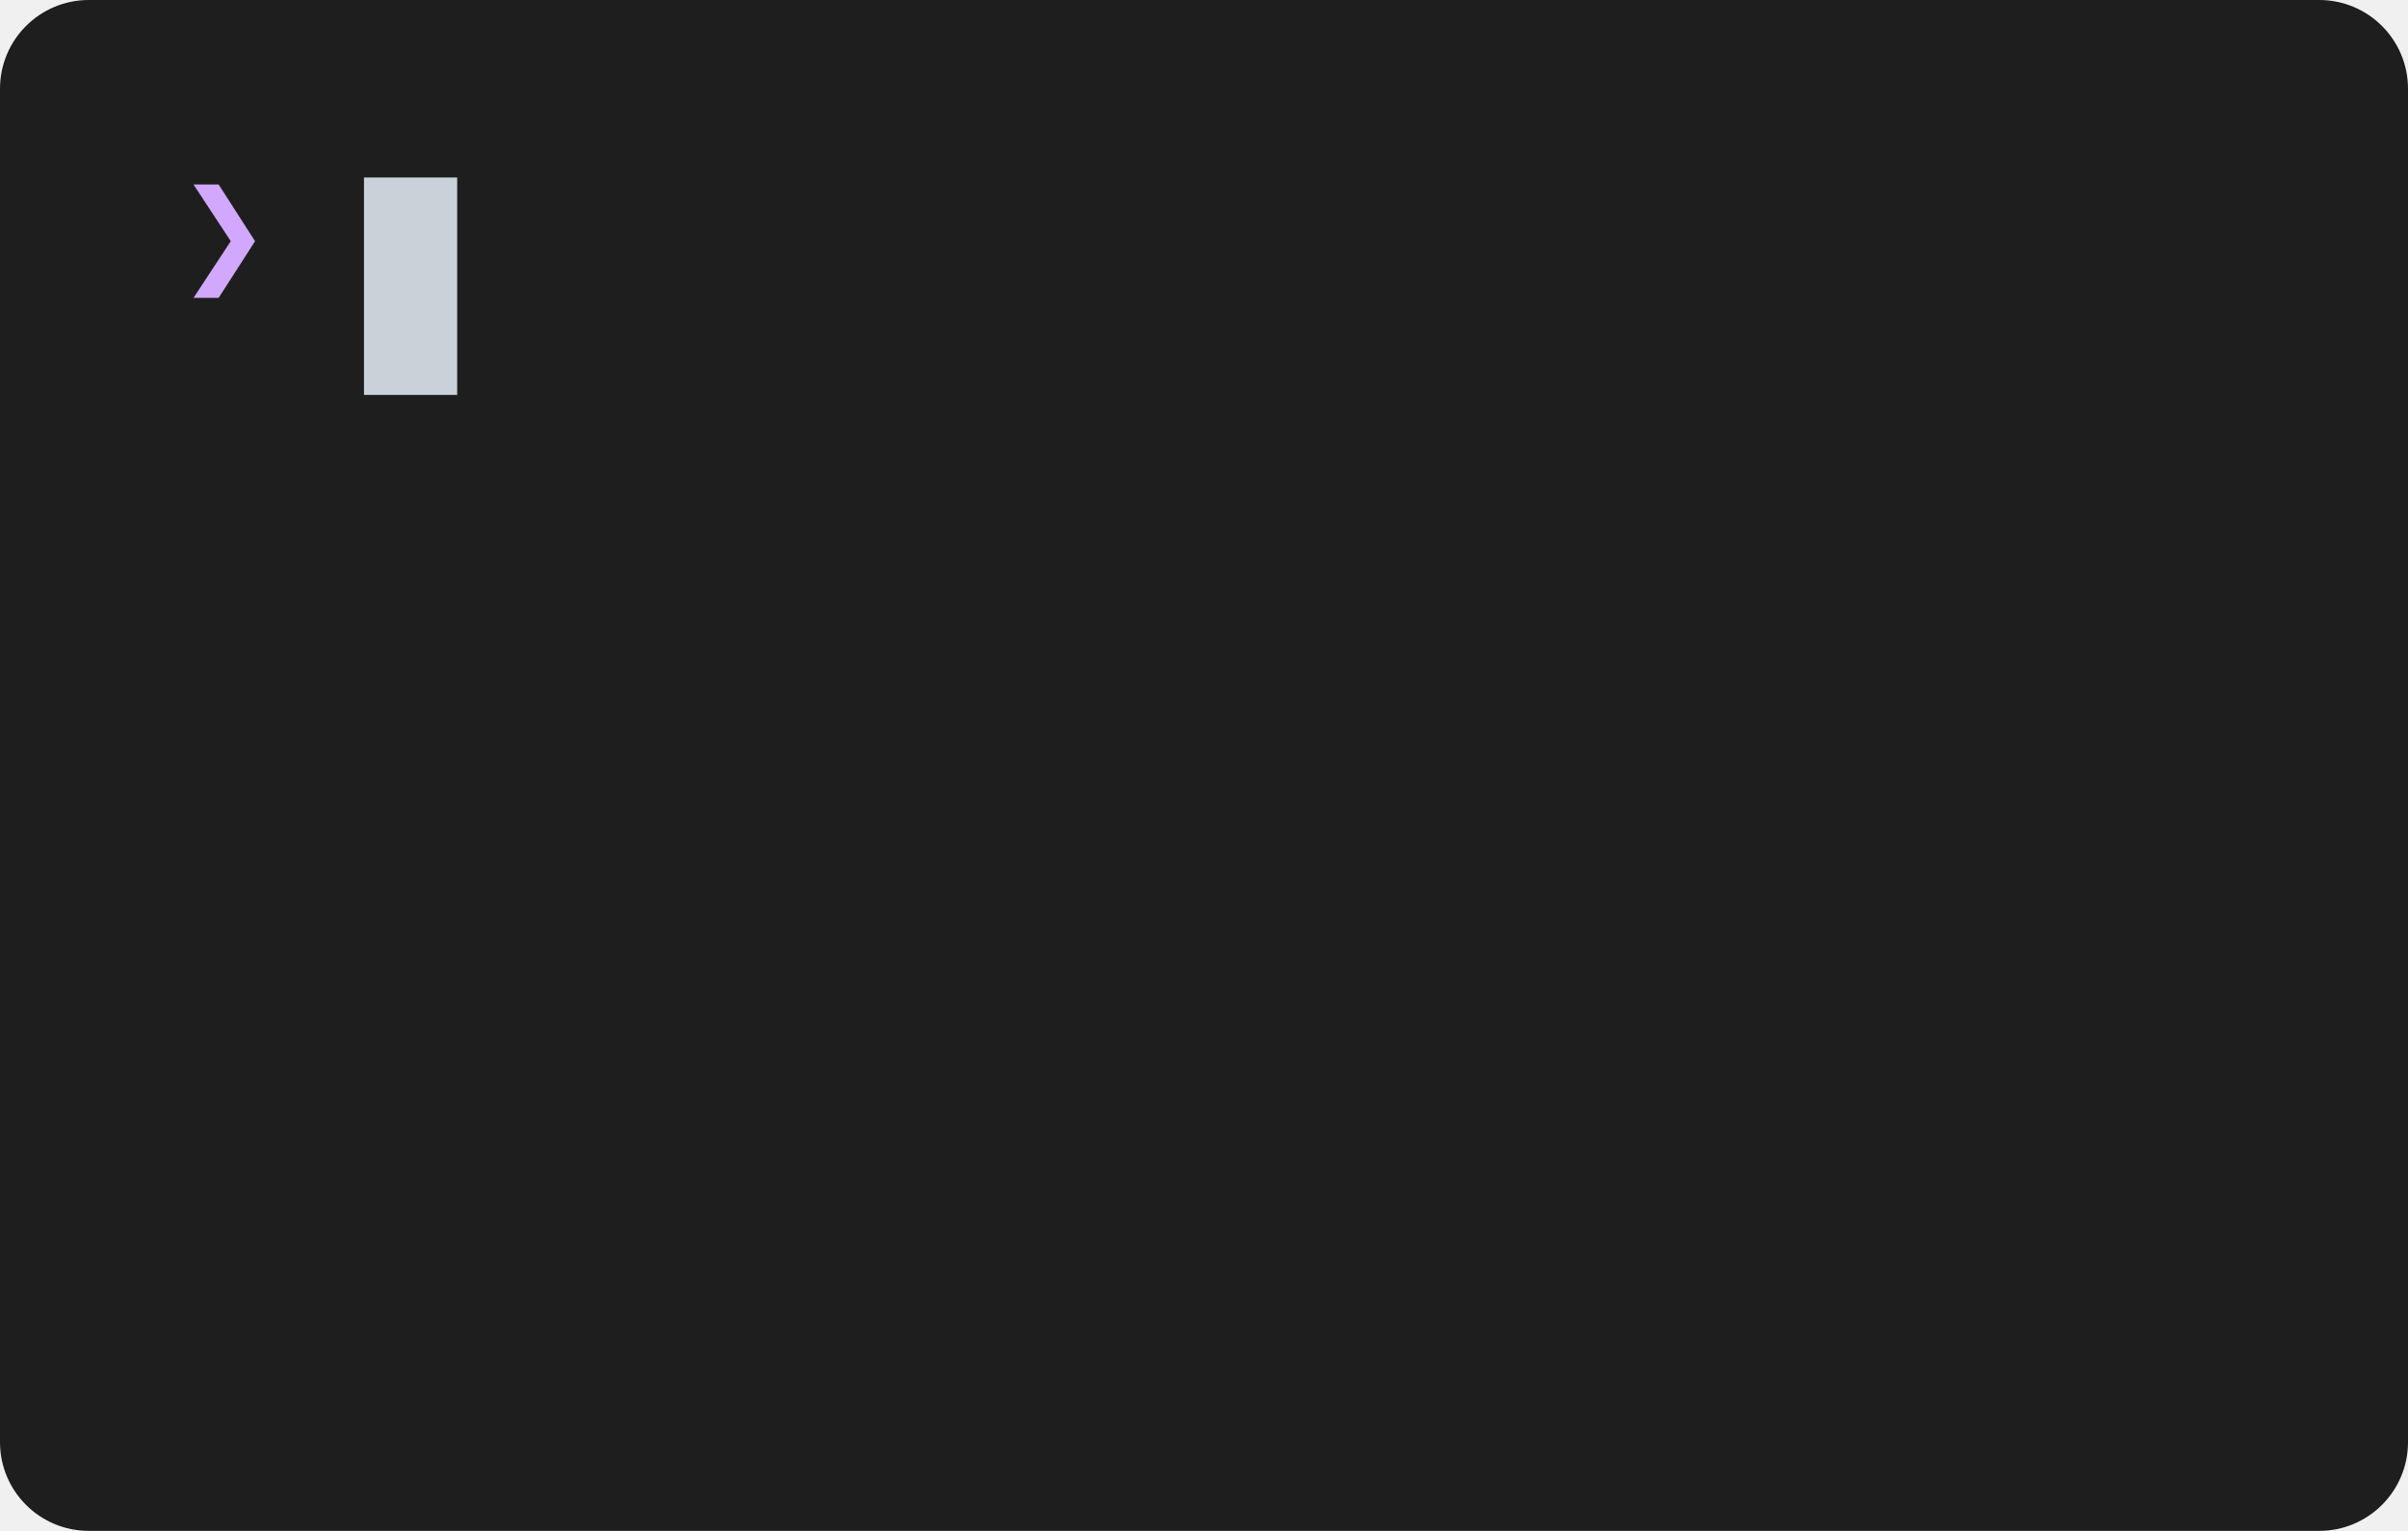
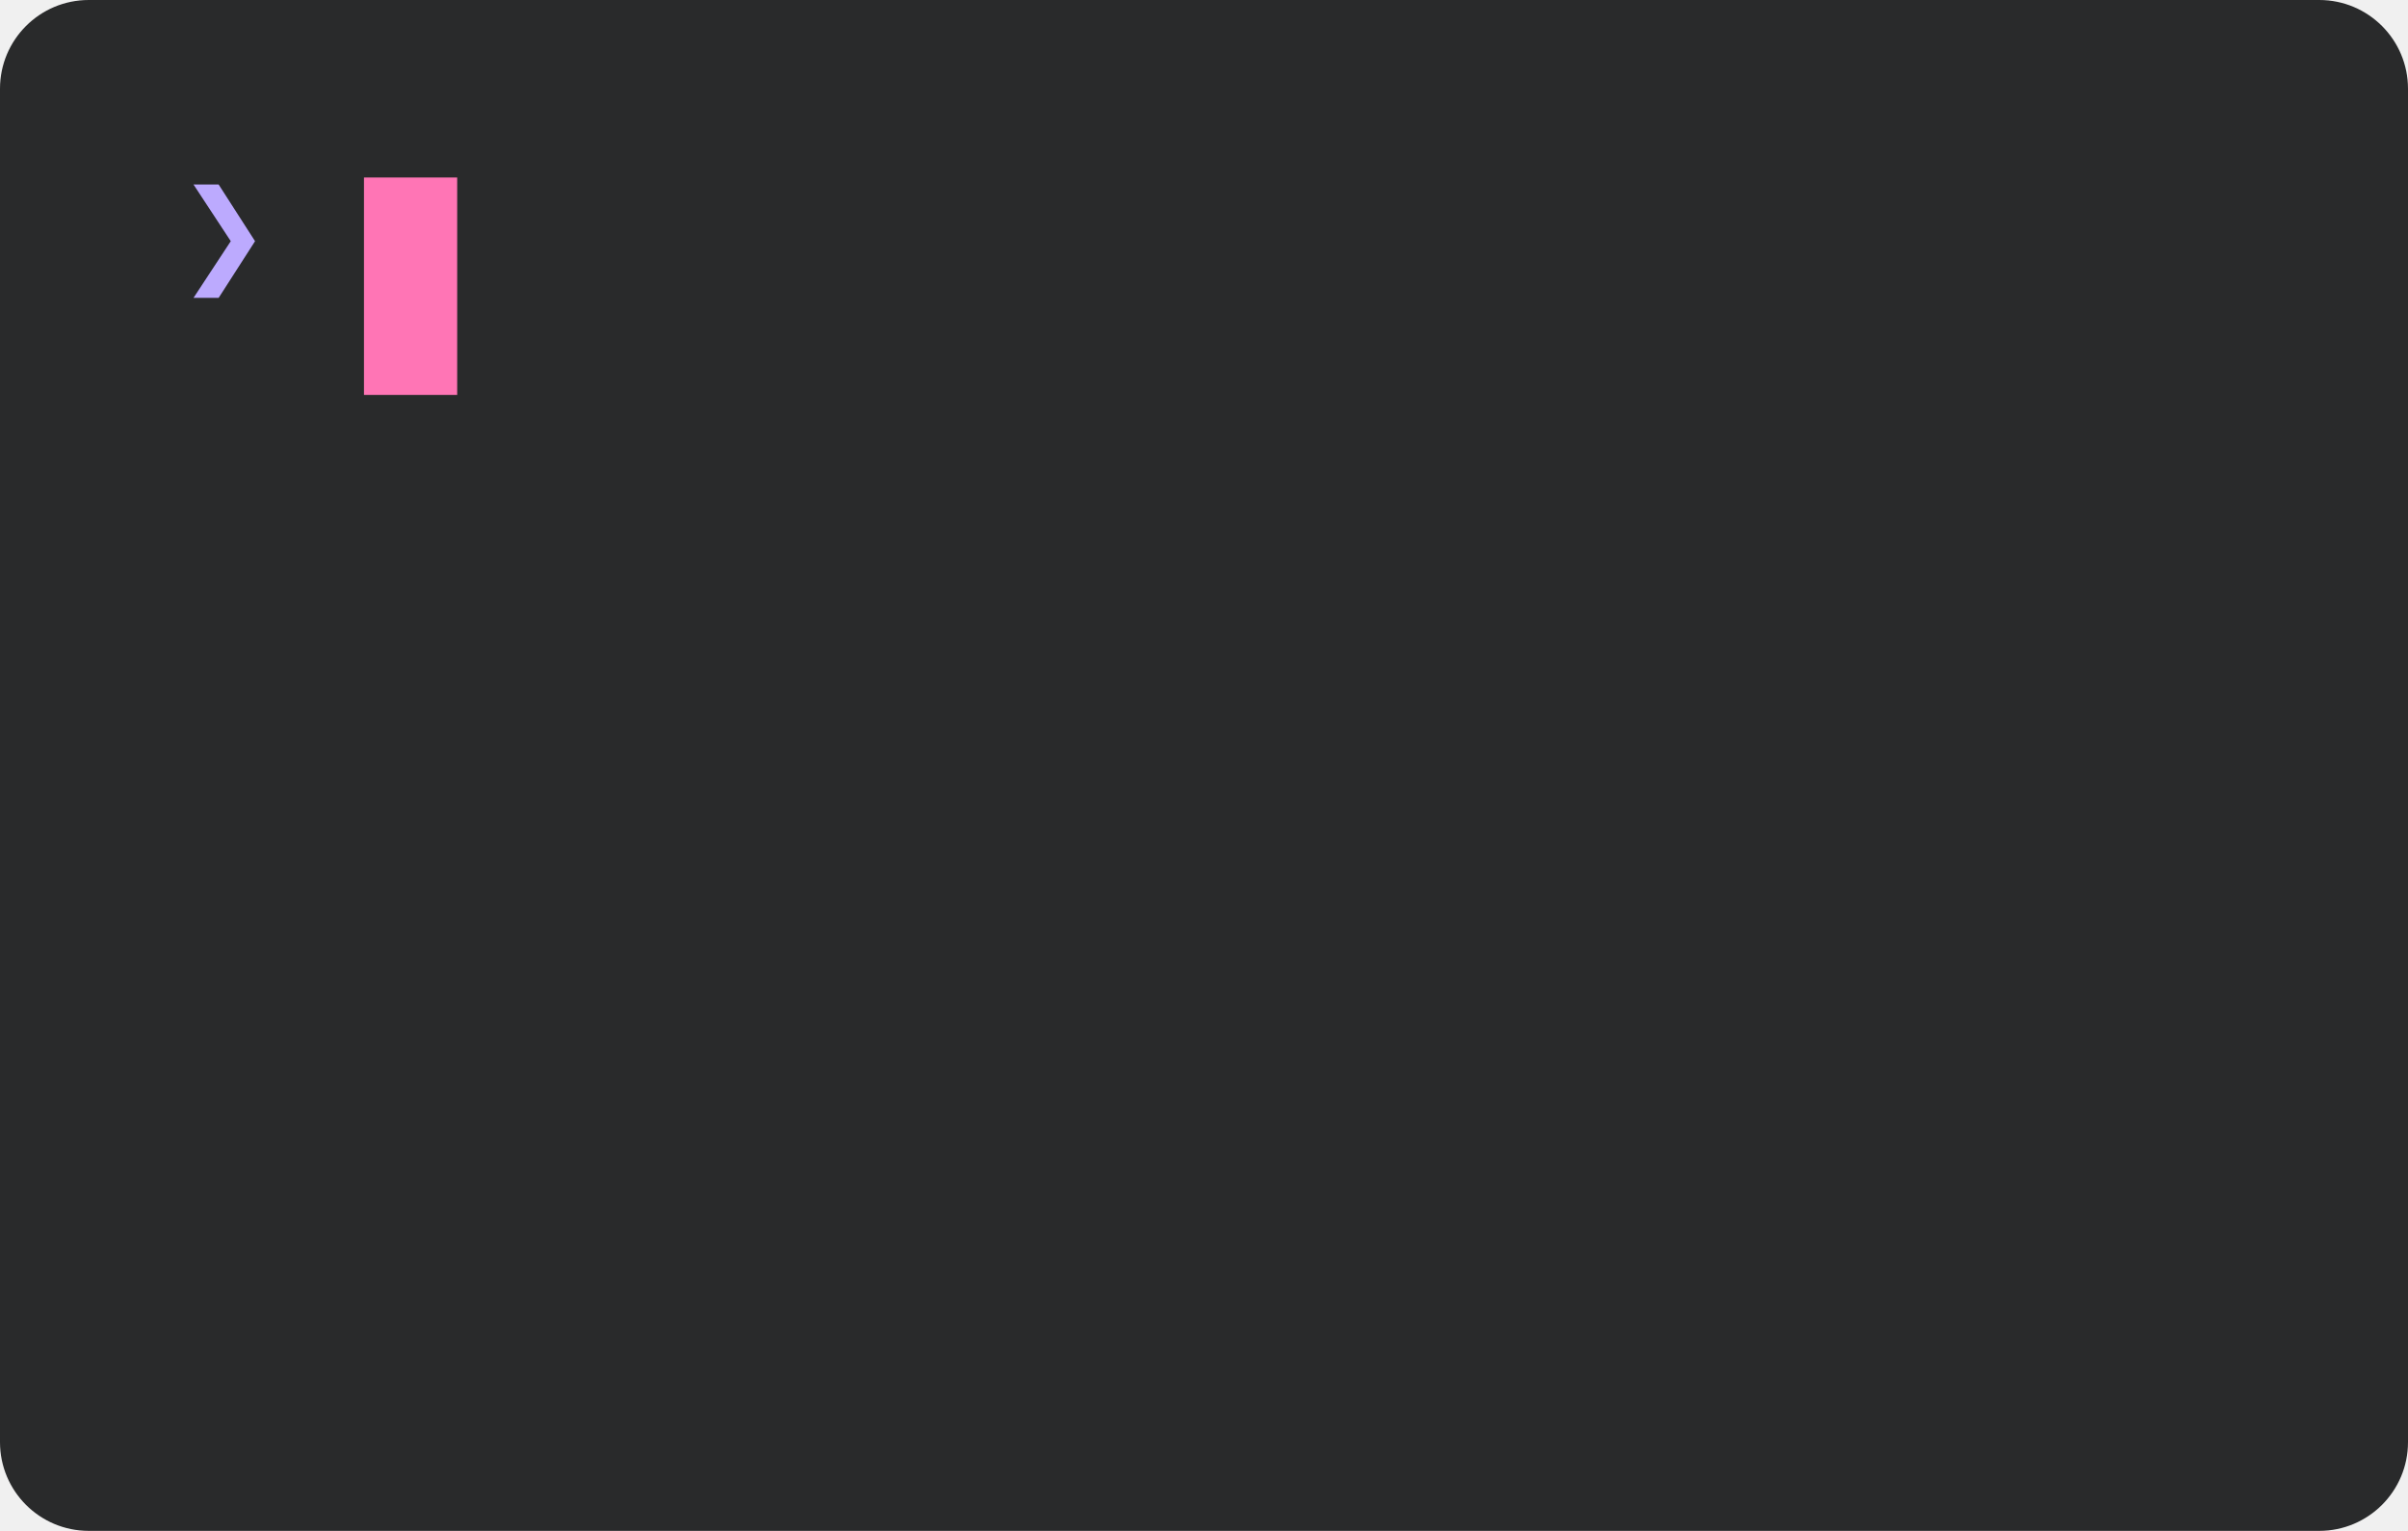
<svg xmlns="http://www.w3.org/2000/svg" width="217" height="138">
  <defs>
    <clipPath id="rounded-corners">
      <rect x="0" y="0" width="217" height="138" rx="8" ry="8" />
    </clipPath>
  </defs>
  <style>
.text {
  font-family: 'SF Mono', 'Monaco', 'Menlo', 'Consolas', monospace;
  font-size: 14px;
  dominant-baseline: text-before-edge;
  text-rendering: geometricPrecision;
  white-space: pre;
}
.bold { font-weight: bold; }
.italic { font-style: italic; }
.uline { text-decoration: underline; }
.strike { text-decoration: line-through; }
.dim { opacity: 0.5; }
- .fg { fill: #c9d1d9; }
- .f0 { fill: #000000; }
- .f1 { fill: #ff7b72; }
- .f2 { fill: #3fb950; }
- .f3 { fill: #d29922; }
- .f4 { fill: #58a6ff; }
- .f5 { fill: #bc8cff; }
- .f6 { fill: #39c5cf; }
- .f7 { fill: #b1bac4; }
- .f8 { fill: #6e7681; }
- .f9 { fill: #ffa198; }
- .f10 { fill: #56d364; }
- .f11 { fill: #e3b341; }
- .f12 { fill: #79c0ff; }
- .f13 { fill: #d2a8ff; }
- .f14 { fill: #56d4dd; }
- .f15 { fill: #f0f6fc; }
- .bg { fill: #1e1e1e; }
- .b0 { fill: #000000; }
- .b1 { fill: #ff7b72; }
- .b2 { fill: #3fb950; }
- .b3 { fill: #d29922; }
- .b4 { fill: #58a6ff; }
- .b5 { fill: #bc8cff; }
- .b6 { fill: #39c5cf; }
- .b7 { fill: #b1bac4; }
- .b8 { fill: #6e7681; }
- .b9 { fill: #ffa198; }
- .b10 { fill: #56d364; }
- .b11 { fill: #e3b341; }
- .b12 { fill: #79c0ff; }
- .b13 { fill: #d2a8ff; }
- .b14 { fill: #56d4dd; }
- .b15 { fill: #f0f6fc; }
+ .fg { fill: #e6e6e6; }
+ .f0 { fill: #292a2b; }
+ .f1 { fill: #ff2c6d; }
+ .f2 { fill: #19f9d8; }
+ .f3 { fill: #ffb86c; }
+ .f4 { fill: #45a9f9; }
+ .f5 { fill: #b084eb; }
+ .f6 { fill: #6fc1ff; }
+ .f7 { fill: #e6e6e6; }
+ .f8 { fill: #676b79; }
+ .f9 { fill: #ff4b82; }
+ .f10 { fill: #6fe7d2; }
+ .f11 { fill: #ffcc95; }
+ .f12 { fill: #6fc1ff; }
+ .f13 { fill: #bcaafe; }
+ .f14 { fill: #6fc1ff; }
+ .f15 { fill: #ffffff; }
+ .bg { fill: #292a2b; }
+ .b0 { fill: #292a2b; }
+ .b1 { fill: #ff2c6d; }
+ .b2 { fill: #19f9d8; }
+ .b3 { fill: #ffb86c; }
+ .b4 { fill: #45a9f9; }
+ .b5 { fill: #b084eb; }
+ .b6 { fill: #6fc1ff; }
+ .b7 { fill: #e6e6e6; }
+ .b8 { fill: #676b79; }
+ .b9 { fill: #ff4b82; }
+ .b10 { fill: #6fe7d2; }
+ .b11 { fill: #ffcc95; }
+ .b12 { fill: #6fc1ff; }
+ .b13 { fill: #bcaafe; }
+ .b14 { fill: #6fc1ff; }
+ .b15 { fill: #ffffff; }
.cursor { animation: blink 1s step-end infinite; }
@keyframes blink {
  0%, 50% { opacity: 1; }
  50.01%, 100% { opacity: 0; }
}
.cursor-active { opacity: 1; }
  </style>
  <g clip-path="url(#rounded-corners)">
-     <rect width="217" height="138" fill="#1e1e1e" rx="8" ry="8" />
+     <rect width="217" height="138" fill="#292a2b" rx="8" ry="8" />
    <g id="frame-0">
      <g class="text-layer">
        <text class="text f13" x="16" y="16">❯</text>
      </g>
      <g class="cursor-layer">
        <g class="cursor">
-           <path d="M32.8 16h8.4v19.6H32.8z" fill="#c9d1d9" />
+           <path d="M32.8 16h8.4v19.6H32.8z" fill="#ff75b5" />
        </g>
      </g>
      <animate attributeName="visibility" values="visible;hidden;hidden" keyTimes="0;0.009;1" dur="6.86s" repeatCount="indefinite" calcMode="discrete" fill="freeze" />
    </g>
    <g id="frame-1" visibility="hidden">
      <g class="text-layer">
        <text class="text f13" x="16" y="16">❯</text>
        <text class="text fg" x="24" y="16"> e</text>
      </g>
      <g class="cursor-layer">
        <g class="cursor-active">
-           <path d="M41.2 16h8.4v19.6H41.2z" fill="#c9d1d9" />
-         </g>
-       </g>
-       <animate attributeName="visibility" values="hidden;visible;hidden;hidden" keyTimes="0;0.009;0.016;1" dur="6.86s" repeatCount="indefinite" calcMode="discrete" fill="freeze" />
+           <path d="M41.2 16h8.4v19.6H41.2z" fill="#ff75b5" />
+         </g>
+       </g>
+       <animate attributeName="visibility" values="hidden;visible;hidden;hidden" keyTimes="0;0.009;0.017;1" dur="6.86s" repeatCount="indefinite" calcMode="discrete" fill="freeze" />
    </g>
    <g id="frame-2" visibility="hidden">
      <g class="text-layer">
        <text class="text f13" x="16" y="16">❯</text>
        <text class="text fg" x="24" y="16"> ec</text>
      </g>
      <g class="cursor-layer">
        <g class="cursor-active">
-           <path d="M49.6 16h8.4v19.6H49.6z" fill="#c9d1d9" />
-         </g>
-       </g>
-       <animate attributeName="visibility" values="hidden;visible;hidden;hidden" keyTimes="0;0.016;0.024;1" dur="6.86s" repeatCount="indefinite" calcMode="discrete" fill="freeze" />
+           <path d="M49.6 16h8.4v19.6H49.6z" fill="#ff75b5" />
+         </g>
+       </g>
+       <animate attributeName="visibility" values="hidden;visible;hidden;hidden" keyTimes="0;0.017;0.024;1" dur="6.86s" repeatCount="indefinite" calcMode="discrete" fill="freeze" />
    </g>
    <g id="frame-3" visibility="hidden">
      <g class="text-layer">
        <text class="text f13" x="16" y="16">❯</text>
        <text class="text fg" x="24" y="16"> ech</text>
      </g>
      <g class="cursor-layer">
        <g class="cursor-active">
-           <path d="M58 16h8.4v19.6H58z" fill="#c9d1d9" />
-         </g>
-       </g>
-       <animate attributeName="visibility" values="hidden;visible;hidden;hidden" keyTimes="0;0.024;0.032;1" dur="6.86s" repeatCount="indefinite" calcMode="discrete" fill="freeze" />
+           <path d="M58 16h8.4v19.6H58z" fill="#ff75b5" />
+         </g>
+       </g>
+       <animate attributeName="visibility" values="hidden;visible;hidden;hidden" keyTimes="0;0.024;0.031;1" dur="6.86s" repeatCount="indefinite" calcMode="discrete" fill="freeze" />
    </g>
    <g id="frame-4" visibility="hidden">
      <g class="text-layer">
        <text class="text f13" x="16" y="16">❯</text>
        <text class="text fg" x="24" y="16"> echo</text>
      </g>
      <g class="cursor-layer">
        <g class="cursor-active">
-           <path d="M66.4 16h8.4v19.6H66.4z" fill="#c9d1d9" />
-         </g>
-       </g>
-       <animate attributeName="visibility" values="hidden;visible;hidden;hidden" keyTimes="0;0.032;0.039;1" dur="6.86s" repeatCount="indefinite" calcMode="discrete" fill="freeze" />
+           <path d="M66.4 16h8.4v19.6H66.4z" fill="#ff75b5" />
+         </g>
+       </g>
+       <animate attributeName="visibility" values="hidden;visible;hidden;hidden" keyTimes="0;0.031;0.039;1" dur="6.86s" repeatCount="indefinite" calcMode="discrete" fill="freeze" />
    </g>
    <g id="frame-5" visibility="hidden">
      <g class="text-layer">
        <text class="text f13" x="16" y="16">❯</text>
        <text class="text fg" x="24" y="16"> echo</text>
      </g>
      <g class="cursor-layer">
        <g class="cursor-active">
-           <path d="M74.8 16h8.4v19.6H74.8z" fill="#c9d1d9" />
+           <path d="M74.8 16h8.4v19.6H74.8z" fill="#ff75b5" />
        </g>
      </g>
      <animate attributeName="visibility" values="hidden;visible;hidden;hidden" keyTimes="0;0.039;0.046;1" dur="6.86s" repeatCount="indefinite" calcMode="discrete" fill="freeze" />
    </g>
    <g id="frame-6" visibility="hidden">
      <g class="text-layer">
        <text class="text f13" x="16" y="16">❯</text>
        <text class="text fg" x="24" y="16"> echo '</text>
      </g>
      <g class="cursor-layer">
        <g class="cursor-active">
-           <path d="M83.2 16h8.4v19.6H83.2z" fill="#c9d1d9" />
-         </g>
-       </g>
-       <animate attributeName="visibility" values="hidden;visible;hidden;hidden" keyTimes="0;0.046;0.054;1" dur="6.86s" repeatCount="indefinite" calcMode="discrete" fill="freeze" />
+           <path d="M83.2 16h8.4v19.6H83.2z" fill="#ff75b5" />
+         </g>
+       </g>
+       <animate attributeName="visibility" values="hidden;visible;hidden;hidden" keyTimes="0;0.046;0.053;1" dur="6.86s" repeatCount="indefinite" calcMode="discrete" fill="freeze" />
    </g>
    <g id="frame-7" visibility="hidden">
      <g class="text-layer">
        <text class="text f13" x="16" y="16">❯</text>
        <text class="text fg" x="24" y="16"> echo 'A</text>
      </g>
      <g class="cursor-layer">
        <g class="cursor-active">
-           <path d="M91.6 16h8.4v19.6H91.6z" fill="#c9d1d9" />
-         </g>
-       </g>
-       <animate attributeName="visibility" values="hidden;visible;hidden;hidden" keyTimes="0;0.054;0.061;1" dur="6.86s" repeatCount="indefinite" calcMode="discrete" fill="freeze" />
+           <path d="M91.6 16h8.4v19.6H91.6z" fill="#ff75b5" />
+         </g>
+       </g>
+       <animate attributeName="visibility" values="hidden;visible;hidden;hidden" keyTimes="0;0.053;0.061;1" dur="6.86s" repeatCount="indefinite" calcMode="discrete" fill="freeze" />
    </g>
    <g id="frame-8" visibility="hidden">
      <g class="text-layer">
        <text class="text f13" x="16" y="16">❯</text>
        <text class="text fg" x="24" y="16"> echo 'As</text>
      </g>
      <g class="cursor-layer">
        <g class="cursor-active">
-           <path d="M100 16h8.4v19.6H100z" fill="#c9d1d9" />
-         </g>
-       </g>
-       <animate attributeName="visibility" values="hidden;visible;hidden;hidden" keyTimes="0;0.061;0.069;1" dur="6.86s" repeatCount="indefinite" calcMode="discrete" fill="freeze" />
+           <path d="M100 16h8.4v19.6H100z" fill="#ff75b5" />
+         </g>
+       </g>
+       <animate attributeName="visibility" values="hidden;visible;hidden;hidden" keyTimes="0;0.061;0.068;1" dur="6.86s" repeatCount="indefinite" calcMode="discrete" fill="freeze" />
    </g>
    <g id="frame-9" visibility="hidden">
      <g class="text-layer">
        <text class="text f13" x="16" y="16">❯</text>
        <text class="text fg" x="24" y="16"> echo 'Ash</text>
      </g>
      <g class="cursor-layer">
        <g class="cursor-active">
-           <path d="M108.4 16h8.4v19.6H108.4z" fill="#c9d1d9" />
-         </g>
-       </g>
-       <animate attributeName="visibility" values="hidden;visible;hidden;hidden" keyTimes="0;0.069;0.077;1" dur="6.86s" repeatCount="indefinite" calcMode="discrete" fill="freeze" />
+           <path d="M108.4 16h8.4v19.6H108.4z" fill="#ff75b5" />
+         </g>
+       </g>
+       <animate attributeName="visibility" values="hidden;visible;hidden;hidden" keyTimes="0;0.068;0.076;1" dur="6.86s" repeatCount="indefinite" calcMode="discrete" fill="freeze" />
    </g>
    <g id="frame-10" visibility="hidden">
      <g class="text-layer">
        <text class="text f13" x="16" y="16">❯</text>
        <text class="text fg" x="24" y="16"> echo 'Ash</text>
      </g>
      <g class="cursor-layer">
        <g class="cursor-active">
-           <path d="M116.8 16h8.4v19.6H116.8z" fill="#c9d1d9" />
-         </g>
-       </g>
-       <animate attributeName="visibility" values="hidden;visible;hidden;hidden" keyTimes="0;0.077;0.084;1" dur="6.86s" repeatCount="indefinite" calcMode="discrete" fill="freeze" />
+           <path d="M116.8 16h8.4v19.6H116.8z" fill="#ff75b5" />
+         </g>
+       </g>
+       <animate attributeName="visibility" values="hidden;visible;hidden;hidden" keyTimes="0;0.076;0.084;1" dur="6.86s" repeatCount="indefinite" calcMode="discrete" fill="freeze" />
    </g>
    <g id="frame-11" visibility="hidden">
      <g class="text-layer">
        <text class="text f13" x="16" y="16">❯</text>
        <text class="text fg" x="24" y="16"> echo 'Ash t</text>
      </g>
      <g class="cursor-layer">
        <g class="cursor-active">
-           <path d="M125.2 16h8.4v19.6H125.2z" fill="#c9d1d9" />
-         </g>
-       </g>
-       <animate attributeName="visibility" values="hidden;visible;hidden;hidden" keyTimes="0;0.084;0.092;1" dur="6.86s" repeatCount="indefinite" calcMode="discrete" fill="freeze" />
+           <path d="M125.2 16h8.4v19.6H125.2z" fill="#ff75b5" />
+         </g>
+       </g>
+       <animate attributeName="visibility" values="hidden;visible;hidden;hidden" keyTimes="0;0.084;0.091;1" dur="6.86s" repeatCount="indefinite" calcMode="discrete" fill="freeze" />
    </g>
    <g id="frame-12" visibility="hidden">
      <g class="text-layer">
        <text class="text f13" x="16" y="16">❯</text>
        <text class="text fg" x="24" y="16"> echo 'Ash to</text>
      </g>
      <g class="cursor-layer">
        <g class="cursor-active">
-           <path d="M133.6 16h8.4v19.6H133.6z" fill="#c9d1d9" />
-         </g>
-       </g>
-       <animate attributeName="visibility" values="hidden;visible;hidden;hidden" keyTimes="0;0.092;0.099;1" dur="6.86s" repeatCount="indefinite" calcMode="discrete" fill="freeze" />
+           <path d="M133.6 16h8.4v19.6H133.6z" fill="#ff75b5" />
+         </g>
+       </g>
+       <animate attributeName="visibility" values="hidden;visible;hidden;hidden" keyTimes="0;0.091;0.098;1" dur="6.86s" repeatCount="indefinite" calcMode="discrete" fill="freeze" />
    </g>
    <g id="frame-13" visibility="hidden">
      <g class="text-layer">
        <text class="text f13" x="16" y="16">❯</text>
        <text class="text fg" x="24" y="16"> echo 'Ash to</text>
      </g>
      <g class="cursor-layer">
        <g class="cursor-active">
-           <path d="M142 16h8.4v19.6H142z" fill="#c9d1d9" />
-         </g>
-       </g>
-       <animate attributeName="visibility" values="hidden;visible;hidden;hidden" keyTimes="0;0.099;0.107;1" dur="6.86s" repeatCount="indefinite" calcMode="discrete" fill="freeze" />
+           <path d="M142 16h8.4v19.6H142z" fill="#ff75b5" />
+         </g>
+       </g>
+       <animate attributeName="visibility" values="hidden;visible;hidden;hidden" keyTimes="0;0.098;0.106;1" dur="6.86s" repeatCount="indefinite" calcMode="discrete" fill="freeze" />
    </g>
    <g id="frame-14" visibility="hidden">
      <g class="text-layer">
        <text class="text f13" x="16" y="16">❯</text>
        <text class="text fg" x="24" y="16"> echo 'Ash to a</text>
      </g>
      <g class="cursor-layer">
        <g class="cursor-active">
-           <path d="M150.4 16h8.4v19.6H150.4z" fill="#c9d1d9" />
-         </g>
-       </g>
-       <animate attributeName="visibility" values="hidden;visible;hidden;hidden" keyTimes="0;0.107;0.114;1" dur="6.86s" repeatCount="indefinite" calcMode="discrete" fill="freeze" />
+           <path d="M150.4 16h8.4v19.6H150.4z" fill="#ff75b5" />
+         </g>
+       </g>
+       <animate attributeName="visibility" values="hidden;visible;hidden;hidden" keyTimes="0;0.106;0.114;1" dur="6.86s" repeatCount="indefinite" calcMode="discrete" fill="freeze" />
    </g>
    <g id="frame-15" visibility="hidden">
      <g class="text-layer">
        <text class="text f13" x="16" y="16">❯</text>
        <text class="text fg" x="24" y="16"> echo 'Ash to as</text>
      </g>
      <g class="cursor-layer">
        <g class="cursor-active">
-           <path d="M158.8 16h8.4v19.6H158.8z" fill="#c9d1d9" />
-         </g>
-       </g>
-       <animate attributeName="visibility" values="hidden;visible;hidden;hidden" keyTimes="0;0.114;0.122;1" dur="6.86s" repeatCount="indefinite" calcMode="discrete" fill="freeze" />
+           <path d="M158.8 16h8.4v19.6H158.8z" fill="#ff75b5" />
+         </g>
+       </g>
+       <animate attributeName="visibility" values="hidden;visible;hidden;hidden" keyTimes="0;0.114;0.121;1" dur="6.86s" repeatCount="indefinite" calcMode="discrete" fill="freeze" />
    </g>
    <g id="frame-16" visibility="hidden">
      <g class="text-layer">
        <text class="text f13" x="16" y="16">❯</text>
        <text class="text fg" x="24" y="16"> echo 'Ash to ash</text>
      </g>
      <g class="cursor-layer">
        <g class="cursor-active">
-           <path d="M167.2 16h8.4v19.6H167.2z" fill="#c9d1d9" />
-         </g>
-       </g>
-       <animate attributeName="visibility" values="hidden;visible;hidden;hidden" keyTimes="0;0.122;0.129;1" dur="6.86s" repeatCount="indefinite" calcMode="discrete" fill="freeze" />
+           <path d="M167.2 16h8.4v19.6H167.2z" fill="#ff75b5" />
+         </g>
+       </g>
+       <animate attributeName="visibility" values="hidden;visible;hidden;hidden" keyTimes="0;0.121;0.129;1" dur="6.86s" repeatCount="indefinite" calcMode="discrete" fill="freeze" />
    </g>
    <g id="frame-17" visibility="hidden">
      <g class="text-layer">
        <text class="text f13" x="16" y="16">❯</text>
        <text class="text fg" x="24" y="16"> echo 'Ash to ash'</text>
      </g>
      <g class="cursor-layer">
        <g class="cursor-active">
-           <path d="M175.6 16h8.4v19.6H175.6z" fill="#c9d1d9" />
-         </g>
-       </g>
-       <animate attributeName="visibility" values="hidden;visible;hidden;hidden" keyTimes="0;0.129;0.129;1" dur="6.86s" repeatCount="indefinite" calcMode="discrete" fill="freeze" />
+           <path d="M175.6 16h8.4v19.6H175.6z" fill="#ff75b5" />
+         </g>
+       </g>
+       <animate attributeName="visibility" values="hidden;visible;hidden;hidden" keyTimes="0;0.129;0.128;1" dur="6.86s" repeatCount="indefinite" calcMode="discrete" fill="freeze" />
    </g>
    <g id="frame-18" visibility="hidden">
      <g class="text-layer">
        <text class="text f13" x="16" y="16">❯</text>
        <text class="text fg" x="24" y="16"> echo 'Ash to ash'</text>
      </g>
      <g class="cursor-layer">
        <g class="cursor">
-           <path d="M175.6 16h8.4v19.6H175.6z" fill="#c9d1d9" />
-         </g>
-       </g>
-       <animate attributeName="visibility" values="hidden;visible;hidden;hidden" keyTimes="0;0.129;0.22;1" dur="6.86s" repeatCount="indefinite" calcMode="discrete" fill="freeze" />
+           <path d="M175.6 16h8.4v19.6H175.6z" fill="#ff75b5" />
+         </g>
+       </g>
+       <animate attributeName="visibility" values="hidden;visible;hidden;hidden" keyTimes="0;0.128;0.218;1" dur="6.86s" repeatCount="indefinite" calcMode="discrete" fill="freeze" />
    </g>
    <g id="frame-19" visibility="hidden">
      <g class="text-layer">
        <text class="text f13" x="16" y="16">❯</text>
        <text class="text fg" x="24" y="16"> echo 'Ash to ash'</text>
      </g>
-       <animate attributeName="visibility" values="hidden;visible;hidden;hidden" keyTimes="0;0.22;0.22;1" dur="6.86s" repeatCount="indefinite" calcMode="discrete" fill="freeze" />
+       <animate attributeName="visibility" values="hidden;visible;hidden;hidden" keyTimes="0;0.218;0.22;1" dur="6.86s" repeatCount="indefinite" calcMode="discrete" fill="freeze" />
    </g>
    <g id="frame-20" visibility="hidden">
      <g class="text-layer">
        <text class="text f13" x="16" y="16">❯</text>
        <text class="text fg" x="24" y="16"> echo 'Ash to ash'</text>
        <text class="text fg" x="16" y="35.6">Ash to ash</text>
      </g>
-       <animate attributeName="visibility" values="hidden;visible;hidden;hidden" keyTimes="0;0.22;0.236;1" dur="6.86s" repeatCount="indefinite" calcMode="discrete" fill="freeze" />
+       <animate attributeName="visibility" values="hidden;visible;hidden;hidden" keyTimes="0;0.22;0.235;1" dur="6.86s" repeatCount="indefinite" calcMode="discrete" fill="freeze" />
    </g>
    <g id="frame-21" visibility="hidden">
      <g class="text-layer">
        <text class="text f13" x="16" y="16">❯</text>
        <text class="text fg" x="24" y="16"> echo 'Ash to ash'</text>
        <text class="text fg" x="16" y="35.6">Ash to ash</text>
        <text class="text f13" x="16" y="55.2">❯</text>
      </g>
      <g class="cursor-layer">
        <g class="cursor">
-           <path d="M32.8 55.2h8.4v19.6H32.8z" fill="#c9d1d9" />
-         </g>
-       </g>
-       <animate attributeName="visibility" values="hidden;visible;hidden;hidden" keyTimes="0;0.236;0.244;1" dur="6.86s" repeatCount="indefinite" calcMode="discrete" fill="freeze" />
+           <path d="M32.8 55.2h8.4v19.6H32.8z" fill="#ff75b5" />
+         </g>
+       </g>
+       <animate attributeName="visibility" values="hidden;visible;hidden;hidden" keyTimes="0;0.235;0.243;1" dur="6.86s" repeatCount="indefinite" calcMode="discrete" fill="freeze" />
    </g>
    <g id="frame-22" visibility="hidden">
      <g class="text-layer">
        <text class="text f13" x="16" y="16">❯</text>
        <text class="text fg" x="24" y="16"> echo 'Ash to ash'</text>
        <text class="text fg" x="16" y="35.6">Ash to ash</text>
        <text class="text f13" x="16" y="55.2">❯</text>
        <text class="text fg" x="24" y="55.2"> e</text>
      </g>
      <g class="cursor-layer">
        <g class="cursor-active">
-           <path d="M41.2 55.2h8.4v19.6H41.2z" fill="#c9d1d9" />
-         </g>
-       </g>
-       <animate attributeName="visibility" values="hidden;visible;hidden;hidden" keyTimes="0;0.244;0.251;1" dur="6.86s" repeatCount="indefinite" calcMode="discrete" fill="freeze" />
+           <path d="M41.2 55.2h8.4v19.6H41.2z" fill="#ff75b5" />
+         </g>
+       </g>
+       <animate attributeName="visibility" values="hidden;visible;hidden;hidden" keyTimes="0;0.243;0.25;1" dur="6.86s" repeatCount="indefinite" calcMode="discrete" fill="freeze" />
    </g>
    <g id="frame-23" visibility="hidden">
      <g class="text-layer">
        <text class="text f13" x="16" y="16">❯</text>
        <text class="text fg" x="24" y="16"> echo 'Ash to ash'</text>
        <text class="text fg" x="16" y="35.6">Ash to ash</text>
        <text class="text f13" x="16" y="55.2">❯</text>
        <text class="text fg" x="24" y="55.2"> ec</text>
      </g>
      <g class="cursor-layer">
        <g class="cursor-active">
-           <path d="M49.6 55.2h8.4v19.6H49.6z" fill="#c9d1d9" />
-         </g>
-       </g>
-       <animate attributeName="visibility" values="hidden;visible;hidden;hidden" keyTimes="0;0.251;0.259;1" dur="6.86s" repeatCount="indefinite" calcMode="discrete" fill="freeze" />
+           <path d="M49.6 55.2h8.4v19.6H49.6z" fill="#ff75b5" />
+         </g>
+       </g>
+       <animate attributeName="visibility" values="hidden;visible;hidden;hidden" keyTimes="0;0.25;0.258;1" dur="6.86s" repeatCount="indefinite" calcMode="discrete" fill="freeze" />
    </g>
    <g id="frame-24" visibility="hidden">
      <g class="text-layer">
        <text class="text f13" x="16" y="16">❯</text>
        <text class="text fg" x="24" y="16"> echo 'Ash to ash'</text>
        <text class="text fg" x="16" y="35.6">Ash to ash</text>
        <text class="text f13" x="16" y="55.2">❯</text>
        <text class="text fg" x="24" y="55.2"> ech</text>
      </g>
      <g class="cursor-layer">
        <g class="cursor-active">
-           <path d="M58 55.2h8.4v19.6H58z" fill="#c9d1d9" />
-         </g>
-       </g>
-       <animate attributeName="visibility" values="hidden;visible;hidden;hidden" keyTimes="0;0.259;0.266;1" dur="6.86s" repeatCount="indefinite" calcMode="discrete" fill="freeze" />
+           <path d="M58 55.2h8.4v19.6H58z" fill="#ff75b5" />
+         </g>
+       </g>
+       <animate attributeName="visibility" values="hidden;visible;hidden;hidden" keyTimes="0;0.258;0.266;1" dur="6.86s" repeatCount="indefinite" calcMode="discrete" fill="freeze" />
    </g>
    <g id="frame-25" visibility="hidden">
      <g class="text-layer">
        <text class="text f13" x="16" y="16">❯</text>
        <text class="text fg" x="24" y="16"> echo 'Ash to ash'</text>
        <text class="text fg" x="16" y="35.6">Ash to ash</text>
        <text class="text f13" x="16" y="55.2">❯</text>
        <text class="text fg" x="24" y="55.2"> echo</text>
      </g>
      <g class="cursor-layer">
        <g class="cursor-active">
-           <path d="M66.4 55.2h8.4v19.6H66.4z" fill="#c9d1d9" />
+           <path d="M66.4 55.2h8.4v19.6H66.4z" fill="#ff75b5" />
        </g>
      </g>
      <animate attributeName="visibility" values="hidden;visible;hidden;hidden" keyTimes="0;0.266;0.273;1" dur="6.86s" repeatCount="indefinite" calcMode="discrete" fill="freeze" />
    </g>
    <g id="frame-26" visibility="hidden">
      <g class="text-layer">
        <text class="text f13" x="16" y="16">❯</text>
        <text class="text fg" x="24" y="16"> echo 'Ash to ash'</text>
        <text class="text fg" x="16" y="35.6">Ash to ash</text>
        <text class="text f13" x="16" y="55.2">❯</text>
        <text class="text fg" x="24" y="55.2"> echo</text>
      </g>
      <g class="cursor-layer">
        <g class="cursor-active">
-           <path d="M74.8 55.2h8.4v19.6H74.8z" fill="#c9d1d9" />
+           <path d="M74.8 55.2h8.4v19.6H74.8z" fill="#ff75b5" />
        </g>
      </g>
      <animate attributeName="visibility" values="hidden;visible;hidden;hidden" keyTimes="0;0.273;0.281;1" dur="6.86s" repeatCount="indefinite" calcMode="discrete" fill="freeze" />
    </g>
    <g id="frame-27" visibility="hidden">
      <g class="text-layer">
        <text class="text f13" x="16" y="16">❯</text>
        <text class="text fg" x="24" y="16"> echo 'Ash to ash'</text>
        <text class="text fg" x="16" y="35.6">Ash to ash</text>
        <text class="text f13" x="16" y="55.2">❯</text>
        <text class="text fg" x="24" y="55.2"> echo '</text>
      </g>
      <g class="cursor-layer">
        <g class="cursor-active">
-           <path d="M83.2 55.2h8.4v19.6H83.2z" fill="#c9d1d9" />
+           <path d="M83.2 55.2h8.4v19.6H83.2z" fill="#ff75b5" />
        </g>
      </g>
      <animate attributeName="visibility" values="hidden;visible;hidden;hidden" keyTimes="0;0.281;0.288;1" dur="6.86s" repeatCount="indefinite" calcMode="discrete" fill="freeze" />
    </g>
    <g id="frame-28" visibility="hidden">
      <g class="text-layer">
        <text class="text f13" x="16" y="16">❯</text>
        <text class="text fg" x="24" y="16"> echo 'Ash to ash'</text>
        <text class="text fg" x="16" y="35.6">Ash to ash</text>
        <text class="text f13" x="16" y="55.2">❯</text>
        <text class="text fg" x="24" y="55.2"> echo 'D</text>
      </g>
      <g class="cursor-layer">
        <g class="cursor-active">
-           <path d="M91.6 55.2h8.4v19.6H91.6z" fill="#c9d1d9" />
+           <path d="M91.6 55.2h8.4v19.6H91.6z" fill="#ff75b5" />
        </g>
      </g>
      <animate attributeName="visibility" values="hidden;visible;hidden;hidden" keyTimes="0;0.288;0.295;1" dur="6.86s" repeatCount="indefinite" calcMode="discrete" fill="freeze" />
    </g>
    <g id="frame-29" visibility="hidden">
      <g class="text-layer">
        <text class="text f13" x="16" y="16">❯</text>
        <text class="text fg" x="24" y="16"> echo 'Ash to ash'</text>
        <text class="text fg" x="16" y="35.6">Ash to ash</text>
        <text class="text f13" x="16" y="55.2">❯</text>
        <text class="text fg" x="24" y="55.2"> echo 'Du</text>
      </g>
      <g class="cursor-layer">
        <g class="cursor-active">
-           <path d="M100 55.2h8.4v19.6H100z" fill="#c9d1d9" />
+           <path d="M100 55.2h8.4v19.6H100z" fill="#ff75b5" />
        </g>
      </g>
      <animate attributeName="visibility" values="hidden;visible;hidden;hidden" keyTimes="0;0.295;0.303;1" dur="6.86s" repeatCount="indefinite" calcMode="discrete" fill="freeze" />
    </g>
    <g id="frame-30" visibility="hidden">
      <g class="text-layer">
        <text class="text f13" x="16" y="16">❯</text>
        <text class="text fg" x="24" y="16"> echo 'Ash to ash'</text>
        <text class="text fg" x="16" y="35.6">Ash to ash</text>
        <text class="text f13" x="16" y="55.2">❯</text>
        <text class="text fg" x="24" y="55.2"> echo 'Dus</text>
      </g>
      <g class="cursor-layer">
        <g class="cursor-active">
-           <path d="M108.4 55.2h8.4v19.6H108.4z" fill="#c9d1d9" />
+           <path d="M108.4 55.2h8.4v19.6H108.4z" fill="#ff75b5" />
        </g>
      </g>
      <animate attributeName="visibility" values="hidden;visible;hidden;hidden" keyTimes="0;0.303;0.311;1" dur="6.86s" repeatCount="indefinite" calcMode="discrete" fill="freeze" />
    </g>
    <g id="frame-31" visibility="hidden">
      <g class="text-layer">
        <text class="text f13" x="16" y="16">❯</text>
        <text class="text fg" x="24" y="16"> echo 'Ash to ash'</text>
        <text class="text fg" x="16" y="35.6">Ash to ash</text>
        <text class="text f13" x="16" y="55.2">❯</text>
        <text class="text fg" x="24" y="55.2"> echo 'Dust</text>
      </g>
      <g class="cursor-layer">
        <g class="cursor-active">
-           <path d="M116.8 55.2h8.4v19.6H116.8z" fill="#c9d1d9" />
+           <path d="M116.8 55.2h8.4v19.6H116.8z" fill="#ff75b5" />
        </g>
      </g>
      <animate attributeName="visibility" values="hidden;visible;hidden;hidden" keyTimes="0;0.311;0.318;1" dur="6.86s" repeatCount="indefinite" calcMode="discrete" fill="freeze" />
    </g>
    <g id="frame-32" visibility="hidden">
      <g class="text-layer">
        <text class="text f13" x="16" y="16">❯</text>
        <text class="text fg" x="24" y="16"> echo 'Ash to ash'</text>
        <text class="text fg" x="16" y="35.6">Ash to ash</text>
        <text class="text f13" x="16" y="55.2">❯</text>
        <text class="text fg" x="24" y="55.2"> echo 'Dust</text>
      </g>
      <g class="cursor-layer">
        <g class="cursor-active">
-           <path d="M125.2 55.2h8.4v19.6H125.2z" fill="#c9d1d9" />
-         </g>
-       </g>
-       <animate attributeName="visibility" values="hidden;visible;hidden;hidden" keyTimes="0;0.318;0.326;1" dur="6.86s" repeatCount="indefinite" calcMode="discrete" fill="freeze" />
+           <path d="M125.2 55.2h8.4v19.6H125.2z" fill="#ff75b5" />
+         </g>
+       </g>
+       <animate attributeName="visibility" values="hidden;visible;hidden;hidden" keyTimes="0;0.318;0.325;1" dur="6.86s" repeatCount="indefinite" calcMode="discrete" fill="freeze" />
    </g>
    <g id="frame-33" visibility="hidden">
      <g class="text-layer">
        <text class="text f13" x="16" y="16">❯</text>
        <text class="text fg" x="24" y="16"> echo 'Ash to ash'</text>
        <text class="text fg" x="16" y="35.6">Ash to ash</text>
        <text class="text f13" x="16" y="55.2">❯</text>
        <text class="text fg" x="24" y="55.2"> echo 'Dust t</text>
      </g>
      <g class="cursor-layer">
        <g class="cursor-active">
-           <path d="M133.6 55.2h8.4v19.6H133.6z" fill="#c9d1d9" />
-         </g>
-       </g>
-       <animate attributeName="visibility" values="hidden;visible;hidden;hidden" keyTimes="0;0.326;0.333;1" dur="6.86s" repeatCount="indefinite" calcMode="discrete" fill="freeze" />
+           <path d="M133.6 55.2h8.4v19.6H133.6z" fill="#ff75b5" />
+         </g>
+       </g>
+       <animate attributeName="visibility" values="hidden;visible;hidden;hidden" keyTimes="0;0.325;0.333;1" dur="6.86s" repeatCount="indefinite" calcMode="discrete" fill="freeze" />
    </g>
    <g id="frame-34" visibility="hidden">
      <g class="text-layer">
        <text class="text f13" x="16" y="16">❯</text>
        <text class="text fg" x="24" y="16"> echo 'Ash to ash'</text>
        <text class="text fg" x="16" y="35.6">Ash to ash</text>
        <text class="text f13" x="16" y="55.2">❯</text>
        <text class="text fg" x="24" y="55.2"> echo 'Dust to</text>
      </g>
      <g class="cursor-layer">
        <g class="cursor-active">
-           <path d="M142 55.2h8.4v19.6H142z" fill="#c9d1d9" />
+           <path d="M142 55.2h8.4v19.6H142z" fill="#ff75b5" />
        </g>
      </g>
      <animate attributeName="visibility" values="hidden;visible;hidden;hidden" keyTimes="0;0.333;0.341;1" dur="6.86s" repeatCount="indefinite" calcMode="discrete" fill="freeze" />
    </g>
    <g id="frame-35" visibility="hidden">
      <g class="text-layer">
        <text class="text f13" x="16" y="16">❯</text>
        <text class="text fg" x="24" y="16"> echo 'Ash to ash'</text>
        <text class="text fg" x="16" y="35.6">Ash to ash</text>
        <text class="text f13" x="16" y="55.2">❯</text>
        <text class="text fg" x="24" y="55.2"> echo 'Dust to</text>
      </g>
      <g class="cursor-layer">
        <g class="cursor-active">
-           <path d="M150.4 55.2h8.4v19.6H150.4z" fill="#c9d1d9" />
+           <path d="M150.4 55.2h8.4v19.6H150.4z" fill="#ff75b5" />
        </g>
      </g>
      <animate attributeName="visibility" values="hidden;visible;hidden;hidden" keyTimes="0;0.341;0.348;1" dur="6.86s" repeatCount="indefinite" calcMode="discrete" fill="freeze" />
    </g>
    <g id="frame-36" visibility="hidden">
      <g class="text-layer">
        <text class="text f13" x="16" y="16">❯</text>
        <text class="text fg" x="24" y="16"> echo 'Ash to ash'</text>
        <text class="text fg" x="16" y="35.6">Ash to ash</text>
        <text class="text f13" x="16" y="55.2">❯</text>
        <text class="text fg" x="24" y="55.2"> echo 'Dust to d</text>
      </g>
      <g class="cursor-layer">
        <g class="cursor-active">
-           <path d="M158.8 55.2h8.4v19.6H158.8z" fill="#c9d1d9" />
-         </g>
-       </g>
-       <animate attributeName="visibility" values="hidden;visible;hidden;hidden" keyTimes="0;0.348;0.356;1" dur="6.86s" repeatCount="indefinite" calcMode="discrete" fill="freeze" />
+           <path d="M158.8 55.2h8.4v19.6H158.8z" fill="#ff75b5" />
+         </g>
+       </g>
+       <animate attributeName="visibility" values="hidden;visible;hidden;hidden" keyTimes="0;0.348;0.355;1" dur="6.86s" repeatCount="indefinite" calcMode="discrete" fill="freeze" />
    </g>
    <g id="frame-37" visibility="hidden">
      <g class="text-layer">
        <text class="text f13" x="16" y="16">❯</text>
        <text class="text fg" x="24" y="16"> echo 'Ash to ash'</text>
        <text class="text fg" x="16" y="35.6">Ash to ash</text>
        <text class="text f13" x="16" y="55.2">❯</text>
        <text class="text fg" x="24" y="55.2"> echo 'Dust to du</text>
      </g>
      <g class="cursor-layer">
        <g class="cursor-active">
-           <path d="M167.2 55.2h8.4v19.6H167.2z" fill="#c9d1d9" />
-         </g>
-       </g>
-       <animate attributeName="visibility" values="hidden;visible;hidden;hidden" keyTimes="0;0.356;0.363;1" dur="6.86s" repeatCount="indefinite" calcMode="discrete" fill="freeze" />
+           <path d="M167.2 55.2h8.4v19.6H167.2z" fill="#ff75b5" />
+         </g>
+       </g>
+       <animate attributeName="visibility" values="hidden;visible;hidden;hidden" keyTimes="0;0.355;0.362;1" dur="6.86s" repeatCount="indefinite" calcMode="discrete" fill="freeze" />
    </g>
    <g id="frame-38" visibility="hidden">
      <g class="text-layer">
        <text class="text f13" x="16" y="16">❯</text>
        <text class="text fg" x="24" y="16"> echo 'Ash to ash'</text>
        <text class="text fg" x="16" y="35.6">Ash to ash</text>
        <text class="text f13" x="16" y="55.2">❯</text>
        <text class="text fg" x="24" y="55.2"> echo 'Dust to dus</text>
      </g>
      <g class="cursor-layer">
        <g class="cursor-active">
-           <path d="M175.6 55.2h8.4v19.6H175.6z" fill="#c9d1d9" />
-         </g>
-       </g>
-       <animate attributeName="visibility" values="hidden;visible;hidden;hidden" keyTimes="0;0.363;0.371;1" dur="6.86s" repeatCount="indefinite" calcMode="discrete" fill="freeze" />
+           <path d="M175.6 55.2h8.4v19.6H175.6z" fill="#ff75b5" />
+         </g>
+       </g>
+       <animate attributeName="visibility" values="hidden;visible;hidden;hidden" keyTimes="0;0.362;0.37;1" dur="6.86s" repeatCount="indefinite" calcMode="discrete" fill="freeze" />
    </g>
    <g id="frame-39" visibility="hidden">
      <g class="text-layer">
        <text class="text f13" x="16" y="16">❯</text>
        <text class="text fg" x="24" y="16"> echo 'Ash to ash'</text>
        <text class="text fg" x="16" y="35.6">Ash to ash</text>
        <text class="text f13" x="16" y="55.2">❯</text>
        <text class="text fg" x="24" y="55.2"> echo 'Dust to dust</text>
      </g>
      <g class="cursor-layer">
        <g class="cursor-active">
-           <path d="M184 55.2h8.4v19.6H184z" fill="#c9d1d9" />
-         </g>
-       </g>
-       <animate attributeName="visibility" values="hidden;visible;hidden;hidden" keyTimes="0;0.371;0.378;1" dur="6.86s" repeatCount="indefinite" calcMode="discrete" fill="freeze" />
+           <path d="M184 55.2h8.4v19.6H184z" fill="#ff75b5" />
+         </g>
+       </g>
+       <animate attributeName="visibility" values="hidden;visible;hidden;hidden" keyTimes="0;0.37;0.378;1" dur="6.86s" repeatCount="indefinite" calcMode="discrete" fill="freeze" />
    </g>
    <g id="frame-40" visibility="hidden">
      <g class="text-layer">
        <text class="text f13" x="16" y="16">❯</text>
        <text class="text fg" x="24" y="16"> echo 'Ash to ash'</text>
        <text class="text fg" x="16" y="35.6">Ash to ash</text>
        <text class="text f13" x="16" y="55.2">❯</text>
        <text class="text fg" x="24" y="55.2"> echo 'Dust to dust'</text>
      </g>
      <g class="cursor-layer">
        <g class="cursor-active">
-           <path d="M192.4 55.2h8.4v19.6H192.4z" fill="#c9d1d9" />
+           <path d="M192.4 55.2h8.4v19.6H192.4z" fill="#ff75b5" />
        </g>
      </g>
      <animate attributeName="visibility" values="hidden;visible;hidden;hidden" keyTimes="0;0.378;0.377;1" dur="6.86s" repeatCount="indefinite" calcMode="discrete" fill="freeze" />
    </g>
    <g id="frame-41" visibility="hidden">
      <g class="text-layer">
        <text class="text f13" x="16" y="16">❯</text>
        <text class="text fg" x="24" y="16"> echo 'Ash to ash'</text>
        <text class="text fg" x="16" y="35.6">Ash to ash</text>
        <text class="text f13" x="16" y="55.2">❯</text>
        <text class="text fg" x="24" y="55.2"> echo 'Dust to dust'</text>
      </g>
      <g class="cursor-layer">
        <g class="cursor">
-           <path d="M192.4 55.2h8.4v19.6H192.4z" fill="#c9d1d9" />
+           <path d="M192.4 55.2h8.4v19.6H192.4z" fill="#ff75b5" />
        </g>
      </g>
      <animate attributeName="visibility" values="hidden;visible;hidden;hidden" keyTimes="0;0.377;0.469;1" dur="6.86s" repeatCount="indefinite" calcMode="discrete" fill="freeze" />
    </g>
    <g id="frame-42" visibility="hidden">
      <g class="text-layer">
        <text class="text f13" x="16" y="16">❯</text>
        <text class="text fg" x="24" y="16"> echo 'Ash to ash'</text>
        <text class="text fg" x="16" y="35.6">Ash to ash</text>
        <text class="text f13" x="16" y="55.2">❯</text>
        <text class="text fg" x="24" y="55.2"> echo 'Dust to dust'</text>
      </g>
-       <animate attributeName="visibility" values="hidden;visible;hidden;hidden" keyTimes="0;0.469;0.47;1" dur="6.86s" repeatCount="indefinite" calcMode="discrete" fill="freeze" />
+       <animate attributeName="visibility" values="hidden;visible;hidden;hidden" keyTimes="0;0.469;0.469;1" dur="6.86s" repeatCount="indefinite" calcMode="discrete" fill="freeze" />
    </g>
    <g id="frame-43" visibility="hidden">
      <g class="text-layer">
        <text class="text f13" x="16" y="16">❯</text>
        <text class="text fg" x="24" y="16"> echo 'Ash to ash'</text>
        <text class="text fg" x="16" y="35.6">Ash to ash</text>
        <text class="text f13" x="16" y="55.2">❯</text>
        <text class="text fg" x="24" y="55.2"> echo 'Dust to dust'</text>
        <text class="text fg" x="16" y="74.8">Dust to dust</text>
      </g>
-       <animate attributeName="visibility" values="hidden;visible;hidden;hidden" keyTimes="0;0.47;0.486;1" dur="6.86s" repeatCount="indefinite" calcMode="discrete" fill="freeze" />
+       <animate attributeName="visibility" values="hidden;visible;hidden;hidden" keyTimes="0;0.469;0.486;1" dur="6.86s" repeatCount="indefinite" calcMode="discrete" fill="freeze" />
    </g>
    <g id="frame-44" visibility="hidden">
      <g class="text-layer">
        <text class="text f13" x="16" y="16">❯</text>
        <text class="text fg" x="24" y="16"> echo 'Ash to ash'</text>
        <text class="text fg" x="16" y="35.6">Ash to ash</text>
        <text class="text f13" x="16" y="55.2">❯</text>
        <text class="text fg" x="24" y="55.2"> echo 'Dust to dust'</text>
        <text class="text fg" x="16" y="74.8">Dust to dust</text>
        <text class="text f13" x="16" y="94.4">❯</text>
      </g>
      <g class="cursor-layer">
        <g class="cursor">
-           <path d="M32.8 94.4h8.4v19.6H32.8z" fill="#c9d1d9" />
+           <path d="M32.8 94.4h8.4v19.6H32.8z" fill="#ff75b5" />
        </g>
      </g>
      <animate attributeName="visibility" values="hidden;visible;hidden;hidden" keyTimes="0;0.486;0.635;1" dur="6.86s" repeatCount="indefinite" calcMode="discrete" fill="freeze" />
    </g>
    <g id="frame-45" visibility="hidden">
      <g class="text-layer">
        <text class="text f13" x="16" y="16">❯</text>
        <text class="text fg" x="24" y="16"> echo 'Ash to ash'</text>
        <text class="text fg" x="16" y="35.6">Ash to ash</text>
        <text class="text f13" x="16" y="55.2">❯</text>
        <text class="text fg" x="24" y="55.2"> echo 'Dust to dust'</text>
        <text class="text fg" x="16" y="74.8">Dust to dust</text>
        <text class="text f13" x="16" y="94.4">❯</text>
      </g>
      <g class="cursor-layer">
        <g class="cursor">
-           <path d="M32.8 94.4h8.4v19.6H32.8z" fill="#c9d1d9" />
+           <path d="M32.8 94.4h8.4v19.6H32.8z" fill="#ff75b5" />
        </g>
      </g>
      <animate attributeName="visibility" values="hidden;visible;visible" keyTimes="0;0.635;1" dur="6.86s" repeatCount="indefinite" calcMode="discrete" fill="freeze" />
    </g>
-     <rect id="fade-overlay" x="0" y="0" width="217" height="138" fill="#1e1e1e" opacity="0">
+     <rect id="fade-overlay" x="0" y="0" width="217" height="138" fill="#292a2b" opacity="0">
      <animate attributeName="opacity" values="0;0;1;1" keyTimes="0;0.781;1;1" dur="6.86s" repeatCount="indefinite" fill="freeze" />
    </rect>
  </g>
</svg>
